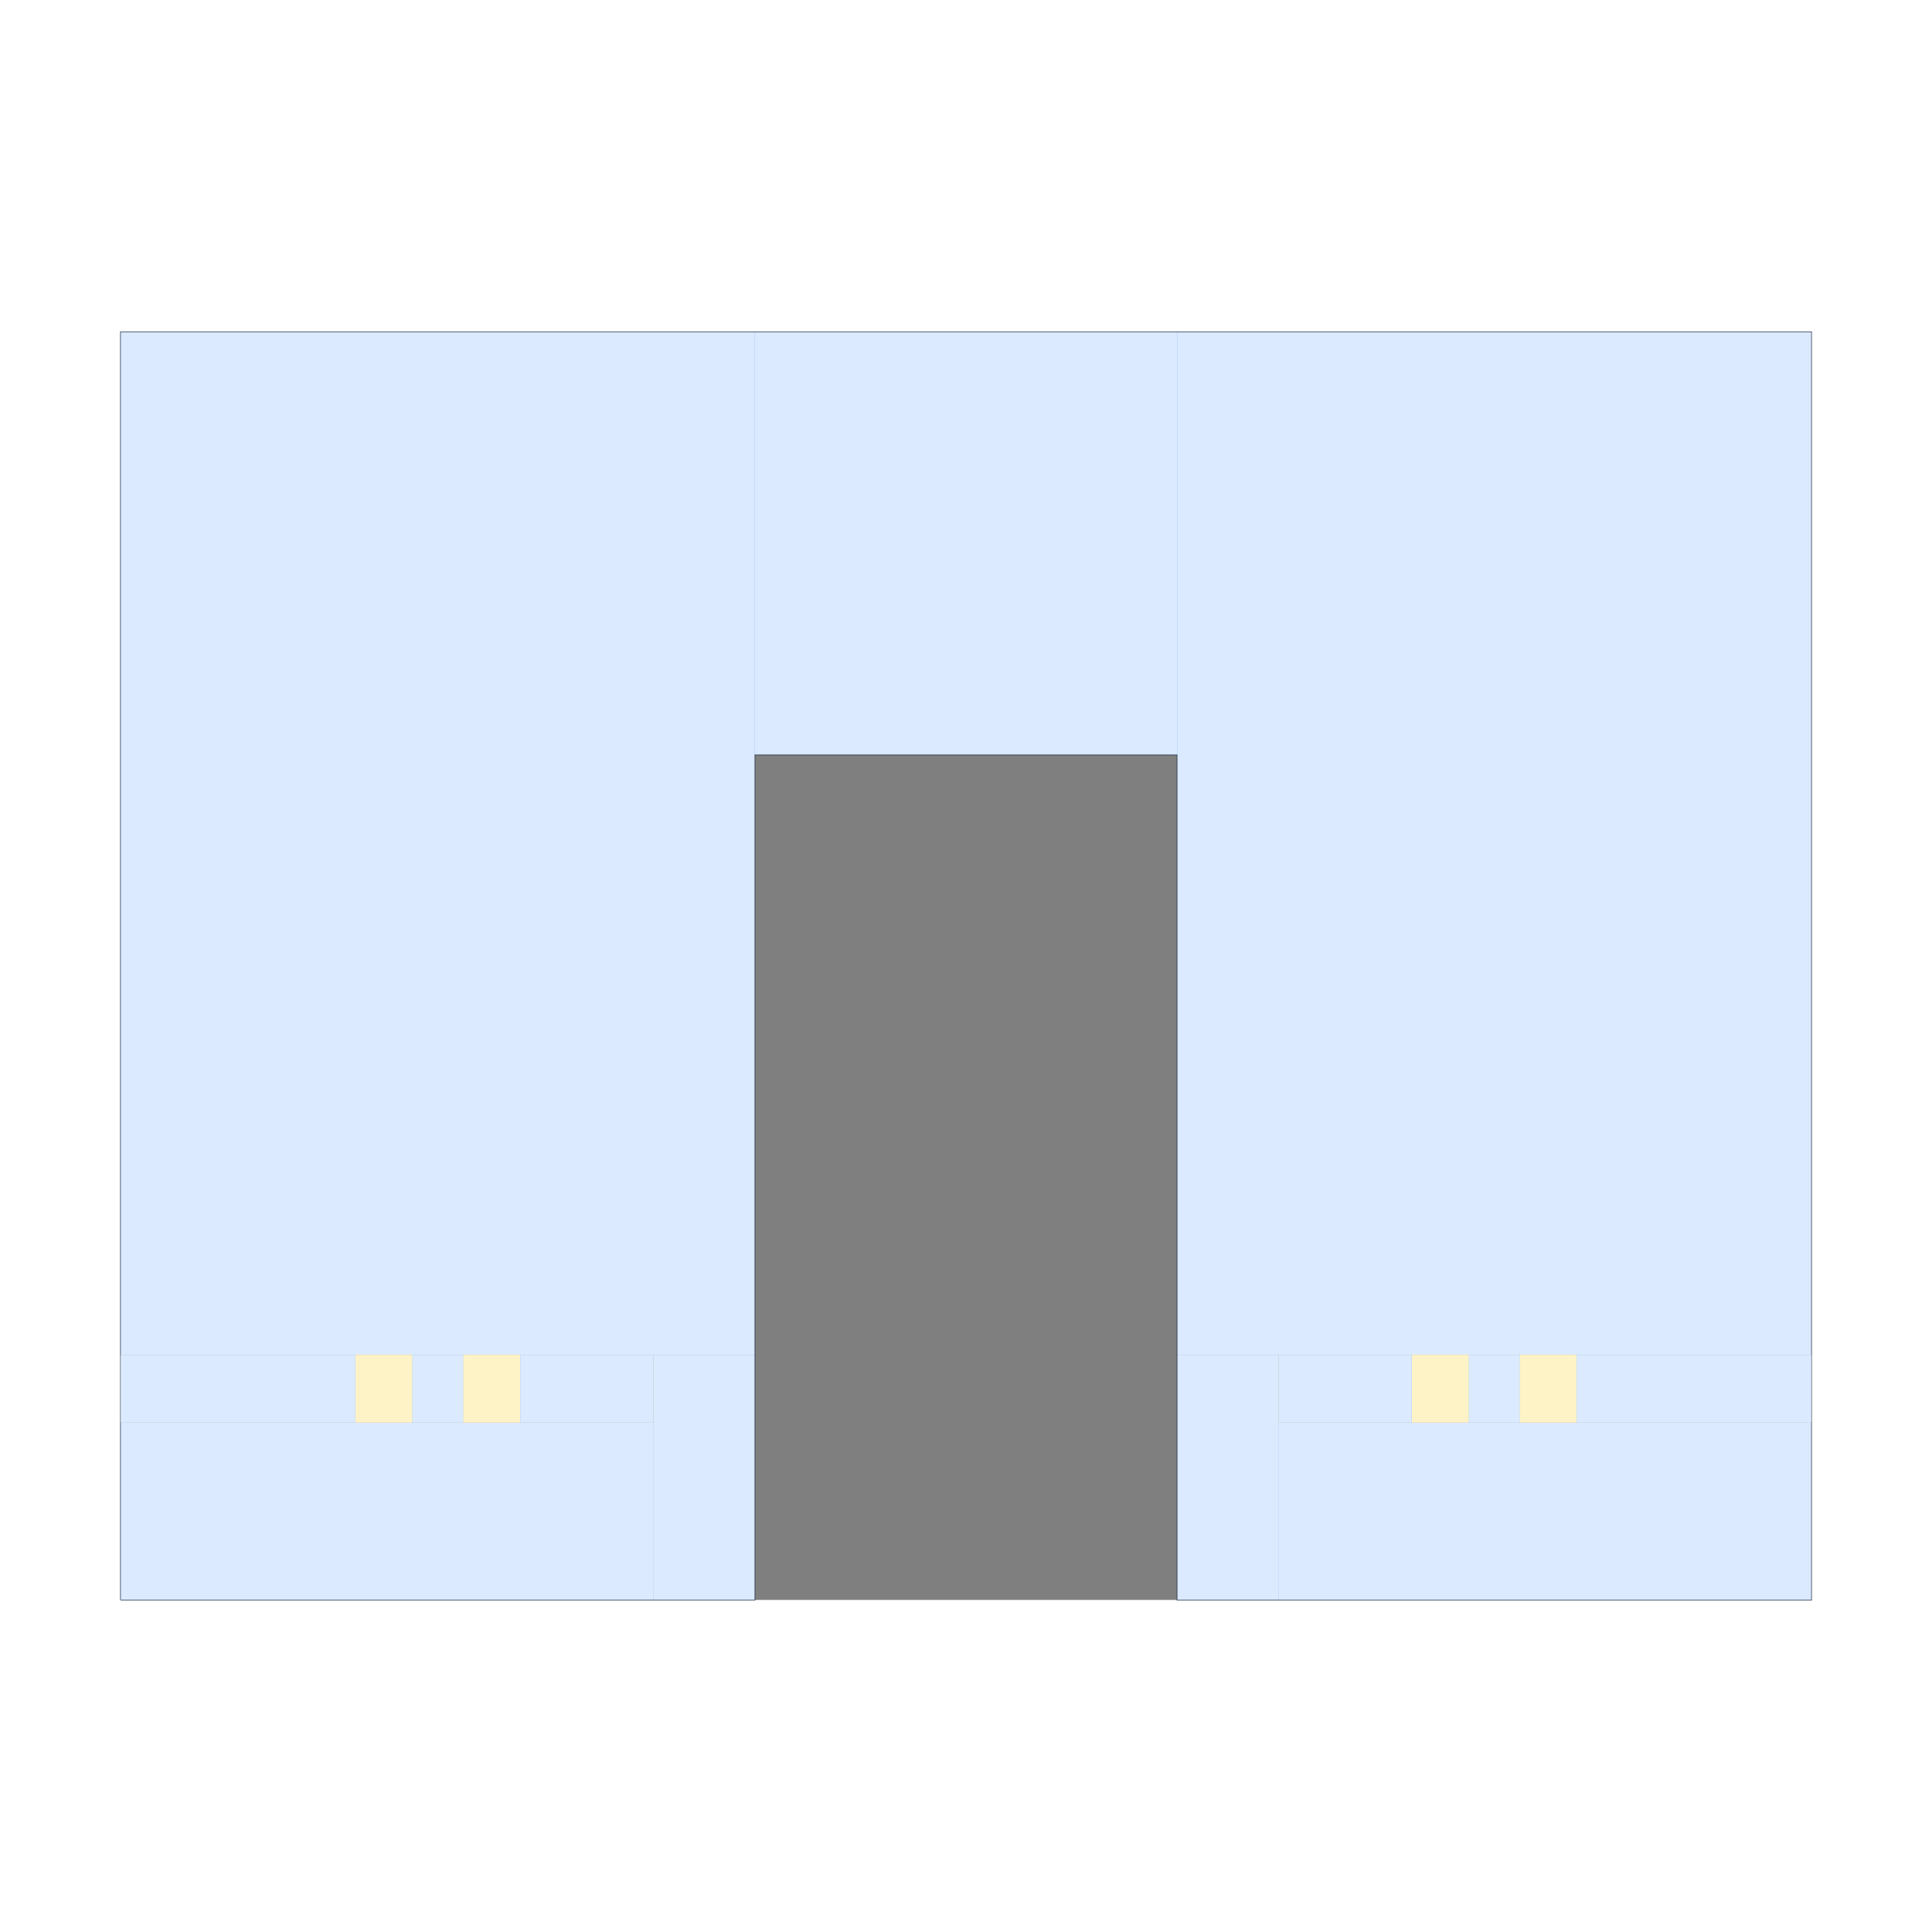
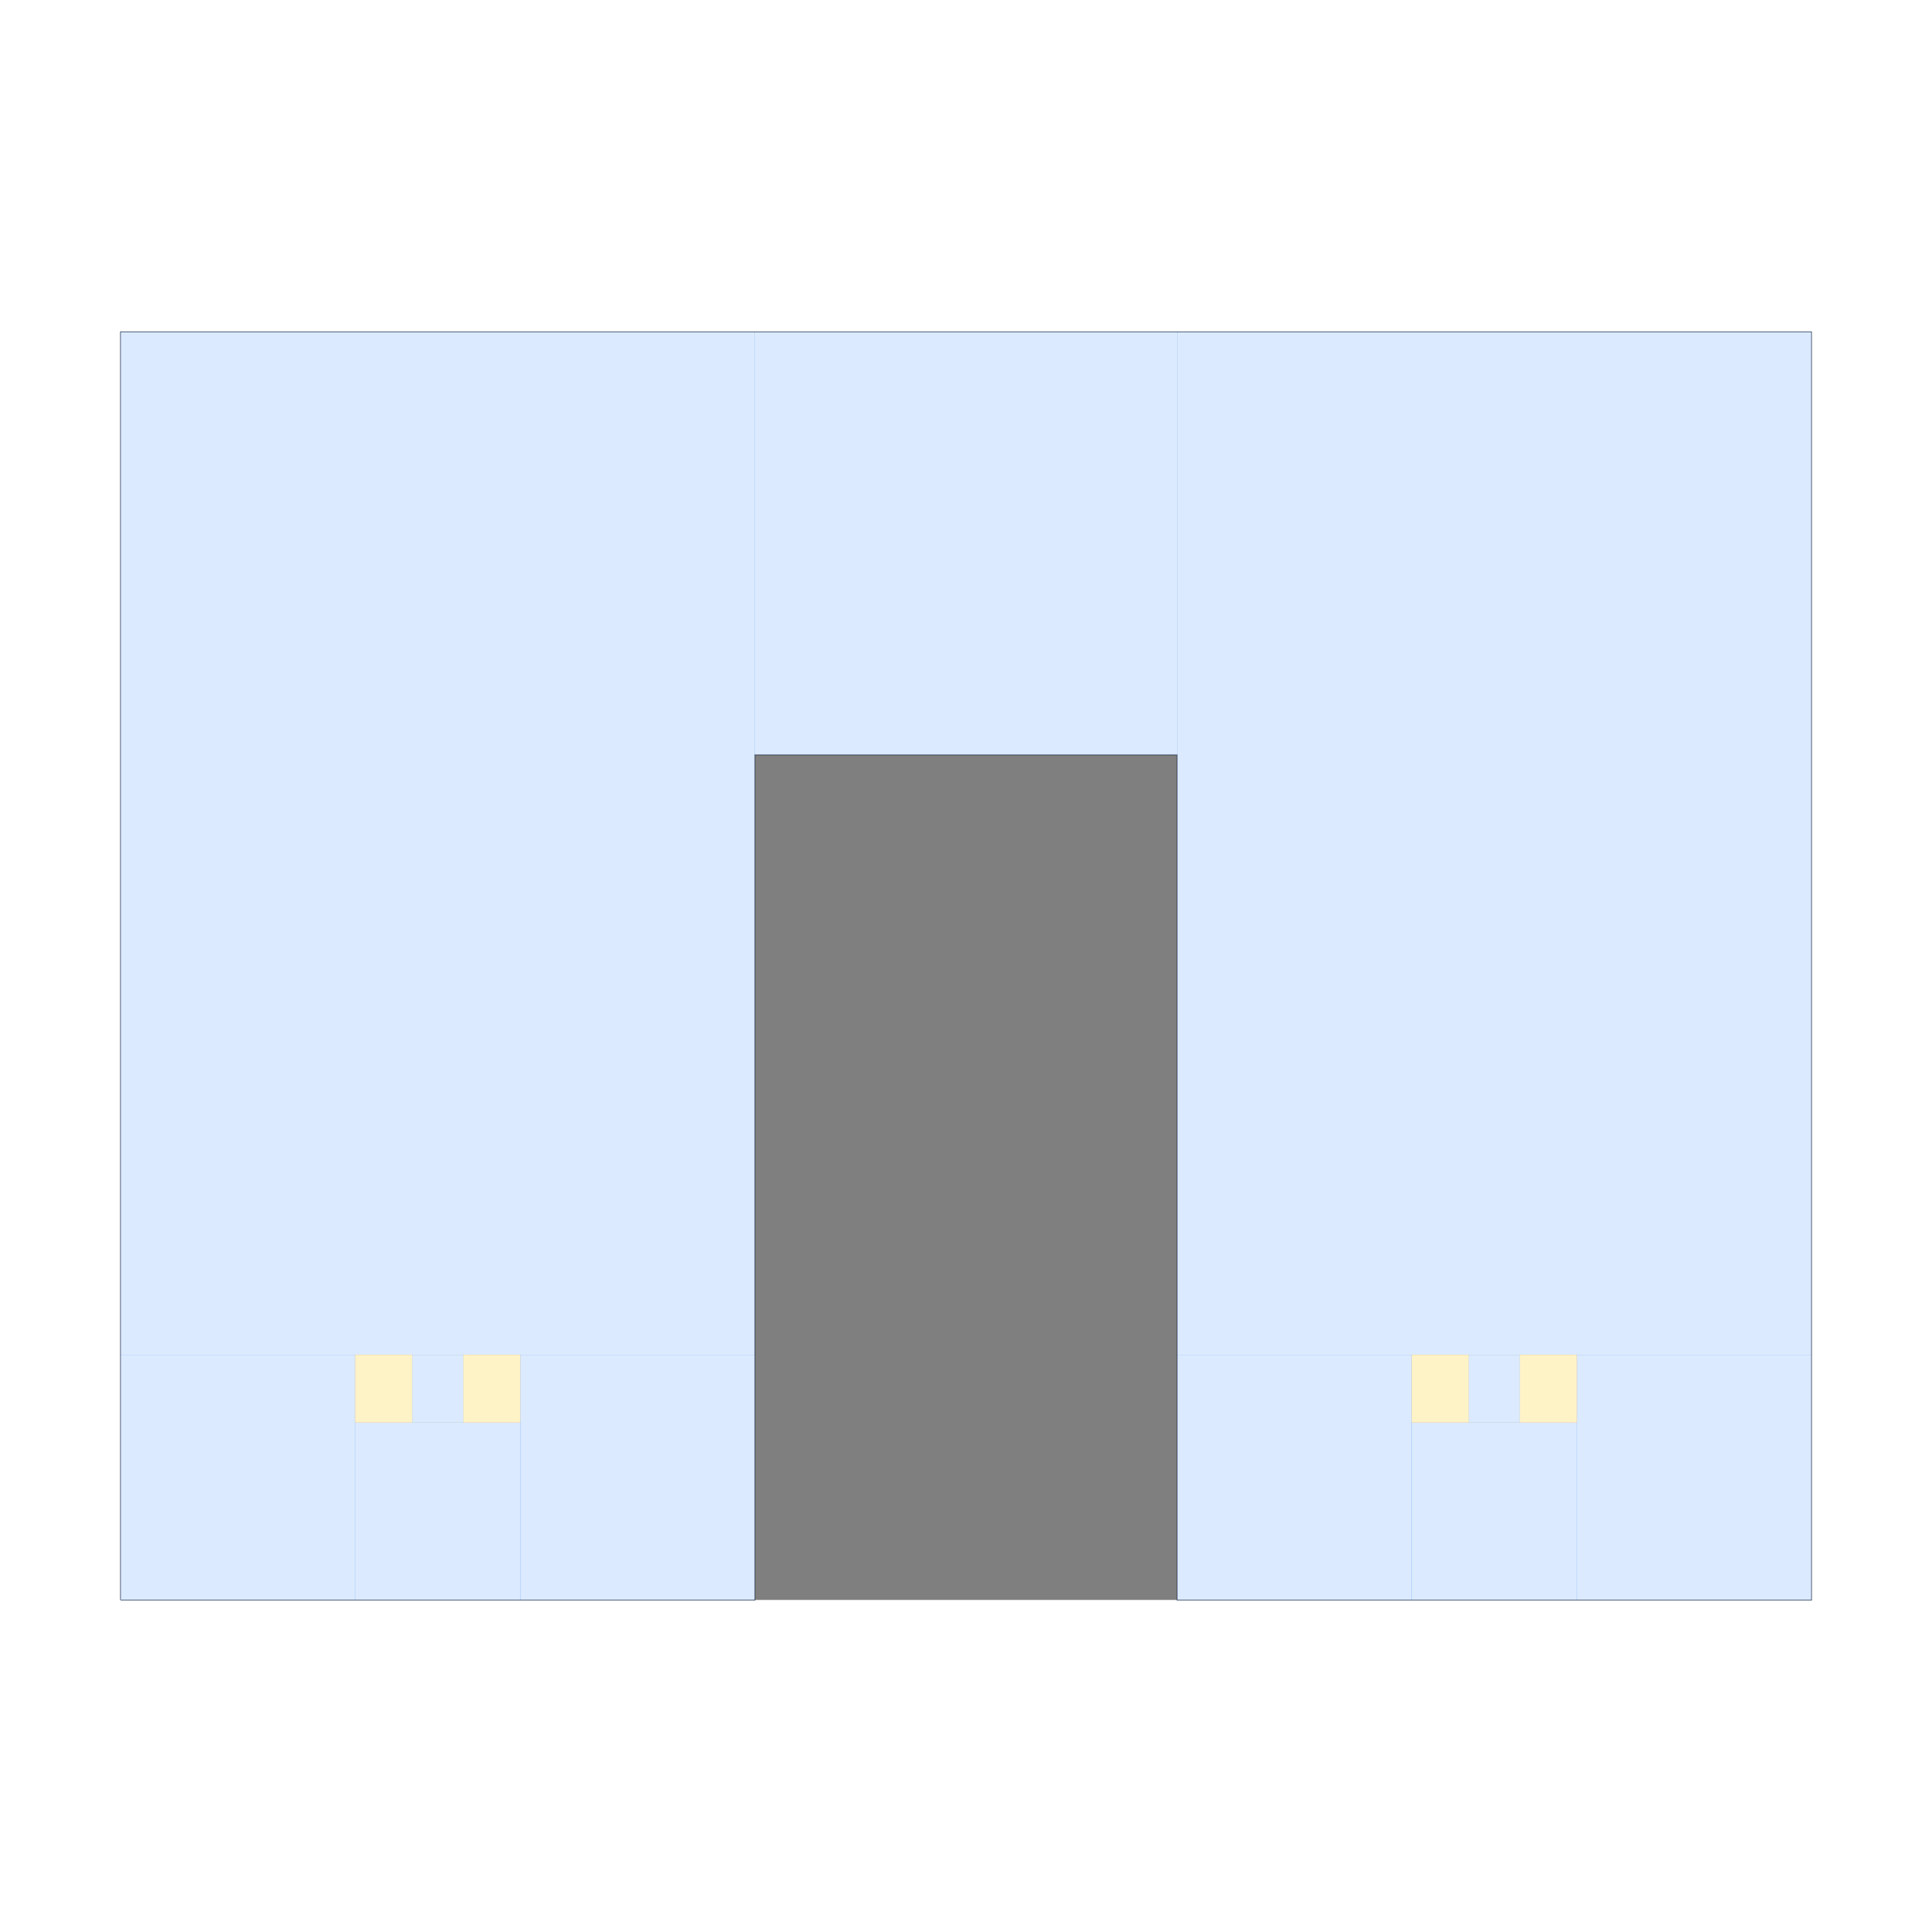
<svg xmlns="http://www.w3.org/2000/svg" width="640" height="640" viewBox="0 0 640 640">
  <rect width="100%" height="100%" fill="white" />
  <g>
    <polyline data-points="-8,-6 -2,-6 -2,2 2,2 2,-6 8,-6 8,6 -8,6 -8,-6" data-type="line" data-label="outline" points="40,530 250,530 250,250 390,250 390,530 600,530 600,110 40,110 40,530" fill="none" stroke="#111827" stroke-width="0.35" />
  </g>
  <g>
-     <rect data-type="rect" data-label="obstacle" data-x="-5.51" data-y="-4" x="117.7" y="448.8" width="18.9" height="22.4" fill="#fee2e2" stroke="#ef4444" stroke-width="0.029" />
+     <rect data-type="rect" data-label="obstacle  z:top" data-x="-5.51" data-y="-4" x="117.7" y="448.8" width="18.9" height="22.4" fill="#fee2e2" stroke="#ef4444" stroke-width="0.029" />
  </g>
  <g>
-     <rect data-type="rect" data-label="obstacle" data-x="-4.49" data-y="-4" x="153.4" y="448.8" width="18.9" height="22.4" fill="#fee2e2" stroke="#ef4444" stroke-width="0.029" />
+     <rect data-type="rect" data-label="obstacle  z:top" data-x="-4.49" data-y="-4" x="153.4" y="448.8" width="18.9" height="22.4" fill="#fee2e2" stroke="#ef4444" stroke-width="0.029" />
  </g>
  <g>
-     <rect data-type="rect" data-label="obstacle" data-x="4.49" data-y="-4" x="467.7" y="448.8" width="18.9" height="22.4" fill="#fee2e2" stroke="#ef4444" stroke-width="0.029" />
+     <rect data-type="rect" data-label="obstacle  z:top" data-x="4.49" data-y="-4" x="467.7" y="448.8" width="18.9" height="22.4" fill="#fee2e2" stroke="#ef4444" stroke-width="0.029" />
  </g>
  <g>
-     <rect data-type="rect" data-label="obstacle" data-x="5.51" data-y="-4" x="503.4" y="448.8" width="18.9" height="22.4" fill="#fee2e2" stroke="#ef4444" stroke-width="0.029" />
+     <rect data-type="rect" data-label="obstacle  z:top" data-x="5.51" data-y="-4" x="503.4" y="448.8" width="18.9" height="22.4" fill="#fee2e2" stroke="#ef4444" stroke-width="0.029" />
  </g>
  <g>
    <rect data-type="rect" data-label="void" data-x="0" data-y="-2" x="250" y="250" width="140" height="280" fill="rgba(0, 0, 0, 0.5)" stroke="none" stroke-width="0.029" />
  </g>
  <g>
    <rect data-type="rect" data-label="free z:0,1" data-x="-5" data-y="1.1600000000000006" x="40" y="110" width="210" height="338.8" fill="#dbeafe" stroke="#3b82f6" stroke-width="0.029" />
  </g>
  <g>
    <rect data-type="rect" data-label="free z:0,1" data-x="5" data-y="1.1600000000000006" x="390" y="110" width="210" height="338.8" fill="#dbeafe" stroke="#3b82f6" stroke-width="0.029" />
  </g>
  <g>
+     <rect data-type="rect" data-label="free z:0,1" data-x="-6.89" data-y="-4.84" x="40" y="448.8" width="77.7" height="81.2" fill="#dbeafe" stroke="#3b82f6" stroke-width="0.029" />
+   </g>
+   <g>
+     <rect data-type="rect" data-label="free z:0,1" data-x="-3.11" data-y="-4.84" x="172.3" y="448.8" width="77.7" height="81.2" fill="#dbeafe" stroke="#3b82f6" stroke-width="0.029" />
+   </g>
+   <g>
+     <rect data-type="rect" data-label="free z:0,1" data-x="3.1100000000000003" data-y="-4.84" x="390" y="448.8" width="77.7" height="81.2" fill="#dbeafe" stroke="#3b82f6" stroke-width="0.029" />
+   </g>
+   <g>
+     <rect data-type="rect" data-label="free z:0,1" data-x="6.890000000000001" data-y="-4.84" x="522.3" y="448.8" width="77.7" height="81.2" fill="#dbeafe" stroke="#3b82f6" stroke-width="0.029" />
+   </g>
+   <g>
    <rect data-type="rect" data-label="free z:0,1" data-x="0" data-y="4" x="250" y="110" width="140" height="140" fill="#dbeafe" stroke="#3b82f6" stroke-width="0.029" />
  </g>
  <g>
-     <rect data-type="rect" data-label="free z:0,1" data-x="-5.48" data-y="-5.16" x="40" y="471.2" width="176.4" height="58.8" fill="#dbeafe" stroke="#3b82f6" stroke-width="0.029" />
+     <rect data-type="rect" data-label="free z:0,1" data-x="-5" data-y="-5.16" x="117.7" y="471.2" width="54.6" height="58.8" fill="#dbeafe" stroke="#3b82f6" stroke-width="0.029" />
  </g>
  <g>
-     <rect data-type="rect" data-label="free z:0,1" data-x="5.48" data-y="-5.16" x="423.6" y="471.2" width="176.4" height="58.8" fill="#dbeafe" stroke="#3b82f6" stroke-width="0.029" />
+     <rect data-type="rect" data-label="free z:1" data-x="-5" data-y="-4" x="117.7" y="448.8" width="54.6" height="22.4" fill="#fef3c7" stroke="#f59e0b" stroke-width="0.029" />
  </g>
  <g>
-     <rect data-type="rect" data-label="free z:0,1" data-x="-2.4800000000000004" data-y="-4.84" x="216.4" y="448.8" width="33.6" height="81.2" fill="#dbeafe" stroke="#3b82f6" stroke-width="0.029" />
+     <rect data-type="rect" data-label="free z:0,1" data-x="5" data-y="-5.16" x="467.7" y="471.2" width="54.6" height="58.8" fill="#dbeafe" stroke="#3b82f6" stroke-width="0.029" />
  </g>
  <g>
-     <rect data-type="rect" data-label="free z:0,1" data-x="2.4800000000000004" data-y="-4.84" x="390" y="448.8" width="33.6" height="81.2" fill="#dbeafe" stroke="#3b82f6" stroke-width="0.029" />
-   </g>
-   <g>
-     <rect data-type="rect" data-label="free z:1" data-x="-5.48" data-y="-4" x="40" y="448.8" width="176.4" height="22.4" fill="#fef3c7" stroke="#f59e0b" stroke-width="0.029" />
-   </g>
-   <g>
-     <rect data-type="rect" data-label="free z:1" data-x="5.48" data-y="-4" x="423.6" y="448.8" width="176.4" height="22.4" fill="#fef3c7" stroke="#f59e0b" stroke-width="0.029" />
-   </g>
-   <g>
-     <rect data-type="rect" data-label="free z:0" data-x="6.890000000000001" data-y="-4" x="522.3" y="448.8" width="77.7" height="22.4" fill="#dbeafe" stroke="#3b82f6" stroke-width="0.029" />
-   </g>
-   <g>
-     <rect data-type="rect" data-label="free z:0" data-x="-6.89" data-y="-4" x="40" y="448.8" width="77.7" height="22.4" fill="#dbeafe" stroke="#3b82f6" stroke-width="0.029" />
+     <rect data-type="rect" data-label="free z:1" data-x="5" data-y="-4" x="467.7" y="448.8" width="54.6" height="22.4" fill="#fef3c7" stroke="#f59e0b" stroke-width="0.029" />
  </g>
  <g>
    <rect data-type="rect" data-label="free z:0" data-x="-5" data-y="-4" x="136.6" y="448.8" width="16.8" height="22.4" fill="#dbeafe" stroke="#3b82f6" stroke-width="0.029" />
-   </g>
-   <g>
-     <rect data-type="rect" data-label="free z:0" data-x="-3.5900000000000003" data-y="-4" x="172.3" y="448.8" width="44.1" height="22.4" fill="#dbeafe" stroke="#3b82f6" stroke-width="0.029" />
-   </g>
-   <g>
-     <rect data-type="rect" data-label="free z:0" data-x="3.5900000000000007" data-y="-4" x="423.6" y="448.8" width="44.1" height="22.4" fill="#dbeafe" stroke="#3b82f6" stroke-width="0.029" />
  </g>
  <g>
    <rect data-type="rect" data-label="free z:0" data-x="5" data-y="-4" x="486.6" y="448.8" width="16.8" height="22.4" fill="#dbeafe" stroke="#3b82f6" stroke-width="0.029" />
  </g>
  <g id="crosshair" style="display: none">
    <line id="crosshair-h" y1="0" y2="640" stroke="#666" stroke-width="0.5" />
    <line id="crosshair-v" x1="0" x2="640" stroke="#666" stroke-width="0.5" />
    <text id="coordinates" font-family="monospace" font-size="12" fill="#666" />
  </g>
</svg>
